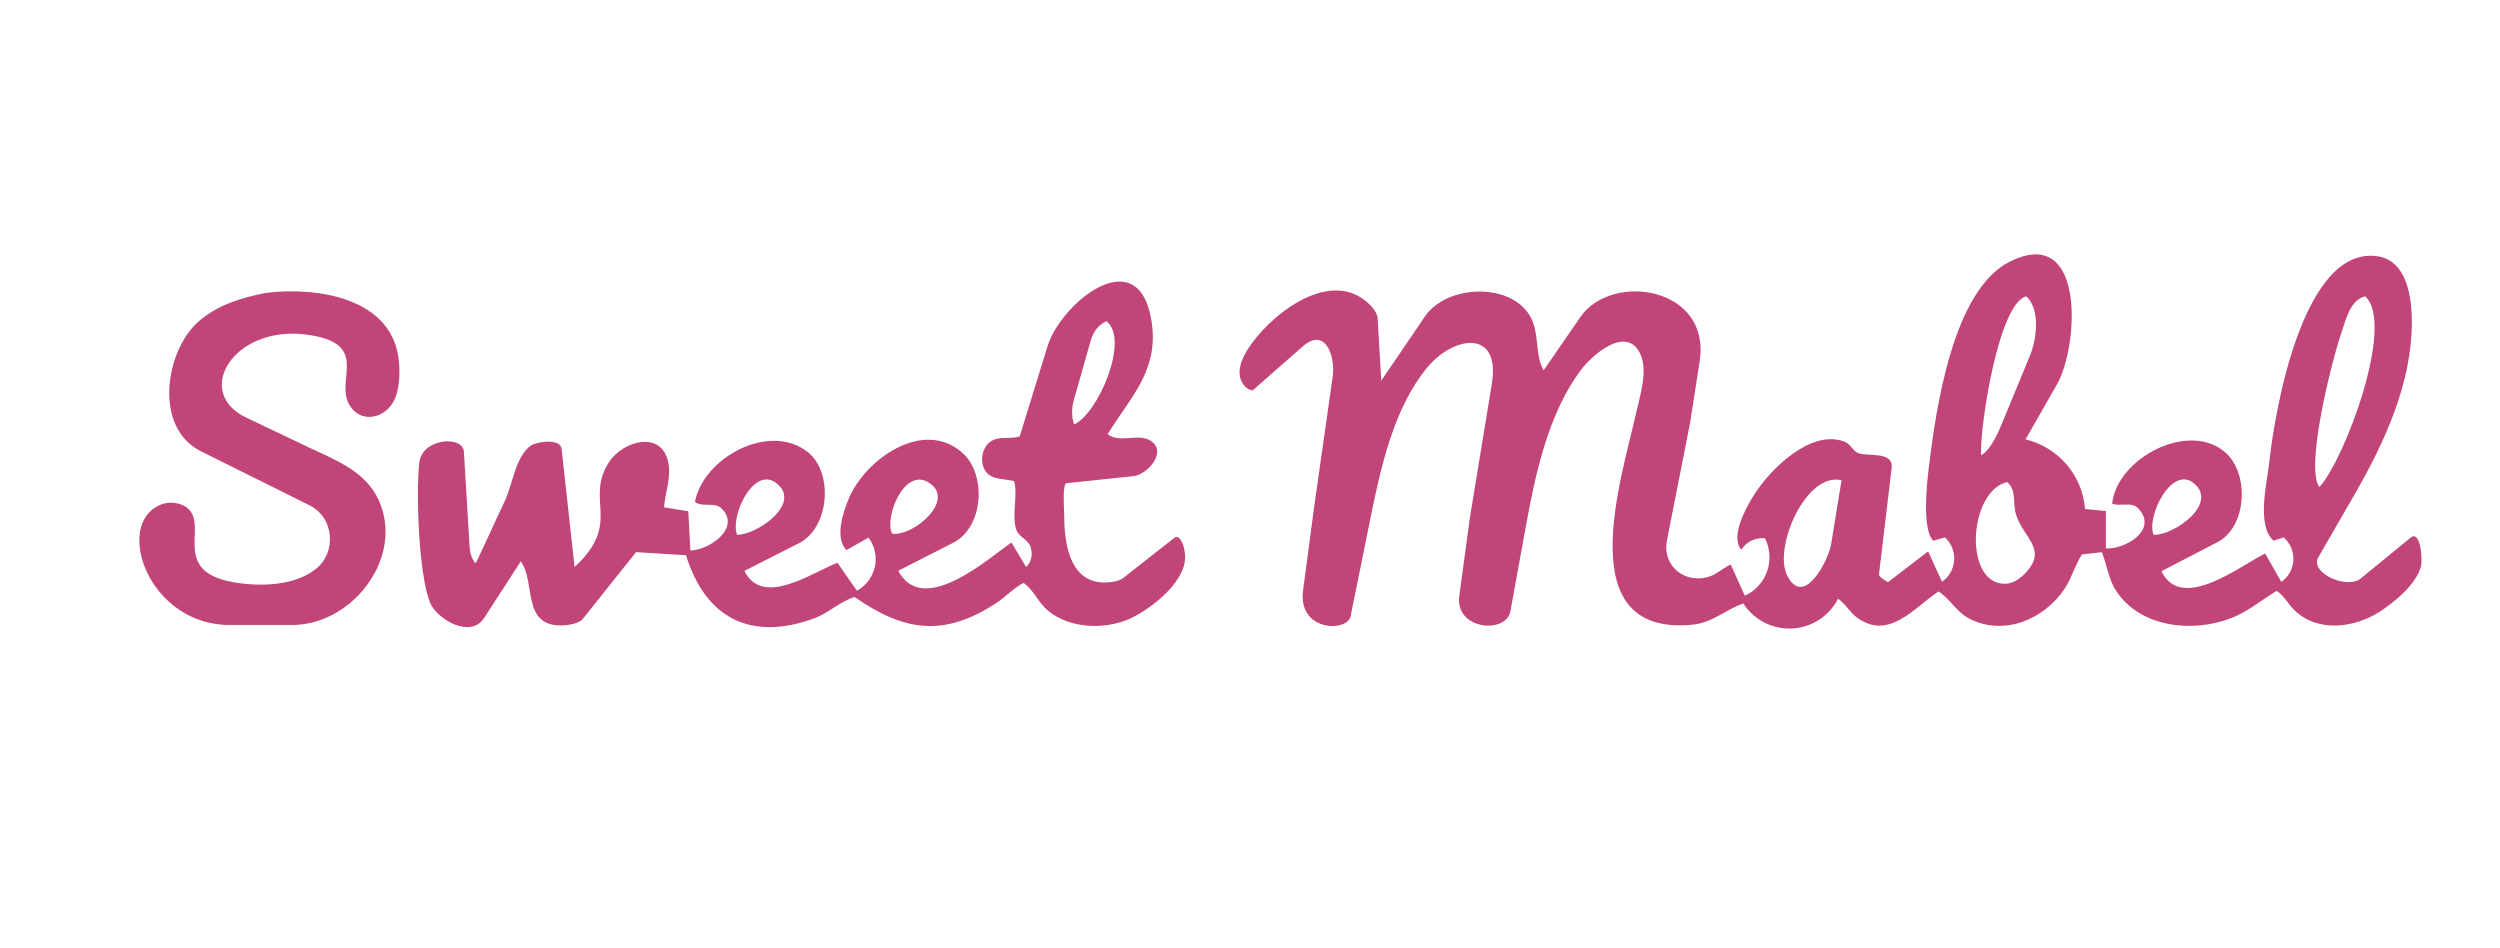
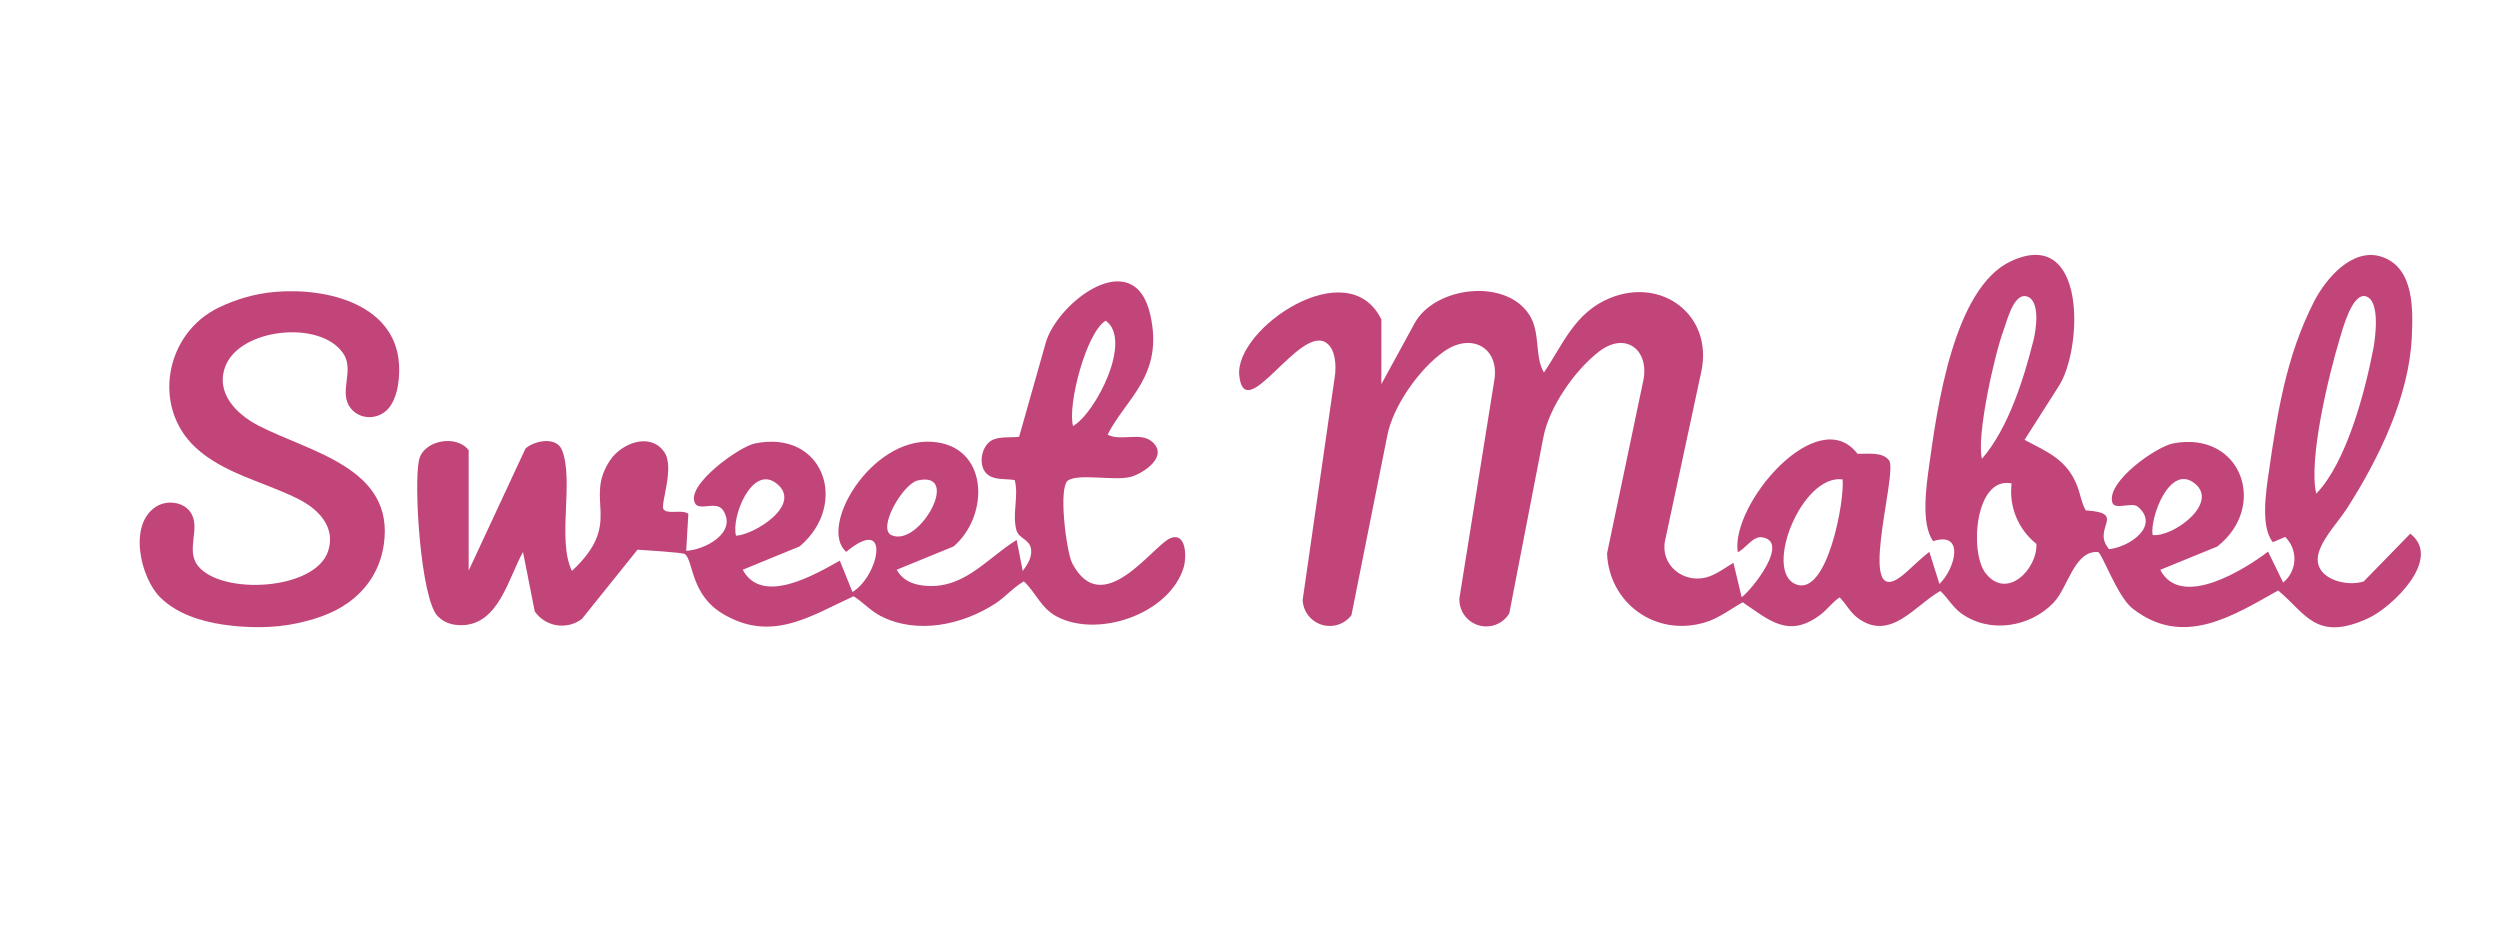
- <svg xmlns="http://www.w3.org/2000/svg" width="480" height="182" viewBox="0 0 1600 607">
+ <svg xmlns="http://www.w3.org/2000/svg" width="480" height="182" viewBox="0 0 3200 1213">
  <g id="magenta" data-name="Magenta" fill="#C2457A" fill-rule="evenodd">
-     <path d="M1296.61 281.37A49.74 49.74 0 0 1 1334.72 325.94L1348.06 327.25L1348.06 351.11C1359.89 352.11 1382.14 339.37 1368.63 325.42C1364.46 321.11 1357.16 324.51 1352.08 322.52C1355.03 293.51 1401.45 268.77 1425 290.1C1439.76 303.48 1438.66 337.25 1419.43 347.22L1383.68 365.77C1396.65 393.07 1436.37 360.51 1450.11 354.5L1460.43 372.61A18.09 18.09 0 0 0 1461.92 344.13L1455.47 346.24C1444.25 336.57 1451.34 308.69 1452.76 295.49C1456.29 262.7 1474.38 157.14 1522.02 164.1C1541.04 166.87 1544 190.93 1544 206.18C1544 245.39 1526.56 283.25 1507.3 316.65L1484.09 356.88C1478.41 366.73 1502.35 377.75 1511.41 370.32L1543.24 344.24C1549.39 339.2 1551.17 358.21 1549.71 363.17C1546.4 374.43 1533.23 385.27 1523.78 391.47C1507.46 402.18 1483.54 405.29 1468.62 390.57C1464.53 386.53 1462.18 381.39 1457.39 378.4C1447.43 384.4 1438.66 392 1427.5 396.14C1402.96 405.24 1370.1 401.77 1354.7 378.47C1349.6 370.75 1348.86 361.69 1345.44 353.59L1332.75 355.02C1328.27 361.87 1326.23 370.14 1321.56 377.12C1308.56 396.56 1282.86 407.5 1260.8 396.25C1252.39 391.96 1248.41 383.54 1240.92 378.74C1225.28 389.05 1208.86 410.73 1188.33 395.18C1183.75 391.72 1181.27 386.54 1176.56 383.39A35.03 35.03 0 0 1 1115.89 386.42C1104.39 390.4 1096.27 398.75 1083.33 400.02C1004.42 407.75 1037.92 306.58 1047.29 264.24C1049.76 253.1 1055.17 237.11 1049.67 226.12C1040.75 208.3 1019.13 227.36 1012.06 236.7C991.64 263.67 983.03 301.95 977.09 334.61L966.77 391.32C964.05 406.32 931.08 403.23 934 381.69L940.83 331.42L954.83 245.95C960.66 210.33 930.4 215.07 913.66 235.15C891.92 261.24 883.58 299.95 877.01 332.39L864.41 394.66C862.35 404.81 830.46 404.65 834 377.93L841.2 323.68L852.99 240.9C854.66 229.17 848.79 208.67 833.7 221.91L801.94 249.76C800.37 251.14 786.12 244.01 797.98 224.57C811.05 203.15 849.11 171.96 874.39 192.97C877.1 195.23 881.4 199.69 881.7 203.46L884.06 243.74L912.12 202.51C926.21 182.15 966.71 180.76 979.29 202.33C985.56 213.08 982.37 227.91 988.03 237.12L1011.55 203.02C1031.71 173.81 1095.38 183.72 1087.95 231.38L1081.82 270.71L1067 345.97C1063.82 362.16 1077.97 373.66 1093.15 369.53C1098.5 368.08 1102.92 363.71 1107.82 361.47L1116.9 381.51A27.18 27.18 0 0 0 1129.8 344.72A16.03 16.03 0 0 0 1114.58 352C1107.3 343.55 1117.66 324.96 1122.89 316.67C1132.87 300.86 1159.05 274.48 1180.7 282.84C1184.45 284.29 1185.57 287.95 1188.82 289.84C1193.96 292.83 1212.24 288.22 1210.87 299.72L1202.8 367.57C1202.55 369.68 1207.24 371.94 1208.53 372.78L1234.24 353.08L1243.13 372.55A18.28 18.28 0 0 0 1245.06 344.14L1237.52 346.26C1230.14 338.86 1233.49 308.77 1234.82 298.03C1239.3 261.81 1250.04 185.63 1286.66 167.47C1335.4 143.31 1330.64 221.85 1316.73 246.18L1296.61 281.37ZM1297.08 189.75C1306.08 197.82 1303.9 216.87 1299.58 227.36L1282.12 269.75C1279.25 276.7 1274.42 288.13 1268.17 291.54C1267.11 273.87 1279.36 194.09 1297.08 189.75ZM1514.08 189.75C1533.74 207.33 1500.64 295.03 1484.76 311.88C1475.36 299.23 1493.09 229.82 1498.79 213.35C1501.74 204.8 1504.42 192.12 1514.08 189.75ZM1178.8 307.52L1172.14 348.4C1170.47 358.66 1154.48 390.14 1143.85 368.24C1135.19 350.4 1156 302.06 1178.8 307.52ZM1378.59 342.44C1373.86 331 1390.07 297.59 1404.43 309.5C1420.61 322.91 1390.75 343.24 1378.59 342.44ZM1284.84 308.68C1291.04 313.95 1288.25 322.21 1290.58 329.64C1295.28 344.68 1311.39 351.8 1296.11 367.38C1292.67 370.88 1288.24 373.89 1283.12 373.83C1256.88 373.49 1260.08 314.65 1284.84 308.68Z" />
-     <path d="M708.82 277.99C716.77 284.2 728.18 277.13 736.3 282.21C747.46 289.2 734.28 303.95 725.37 304.9L682.48 309.42C679.75 309.71 681 326.79 681 328.99C681.01 346.19 683.69 372.38 706.08 372.99C709.57 373.08 715.79 372.48 718.65 370.23L751.73 344.28C755.61 341.23 760.69 354.08 757.3 363.57C752.69 376.45 738.52 387.77 726.92 394.29C710.42 403.56 685.35 403.43 670.47 390.89C664.36 385.75 661.28 377.5 654.94 373.24C648.51 376.63 643.59 382.2 637.45 386.21C603.52 408.41 578.14 404.06 546.73 382.27C537.51 385.16 529.86 392.77 520.48 396.14C479.65 410.8 451.23 395.37 438.85 355.55L406.86 353.56L372.76 396.34C370.15 399.54 362.41 400.5 358.61 400.51C333.57 400.56 342.66 372.36 333.03 359.48L309.59 395.71C300.79 409.3 279.43 396.37 275.12 386.26C267.68 368.83 265.82 315.66 268.08 296.14C269.88 280.5 295.98 278.7 296.61 289.21L300 345.81C300.35 351.7 300.31 355.7 303.76 360.5C304.04 360.32 304.47 360.28 304.61 359.97L323.04 320.29C327.79 310.07 329.73 292.32 339.41 285.37C342.8 282.95 358.38 280.32 359.16 287.36L367.5 363.11C398.42 334.47 373.54 320.23 389.71 295.68C398.58 282.23 423.57 275.22 427.57 296.48C429.42 306.33 425.37 315.44 424.81 324.86L440.31 327.4L441.64 352.47C452.64 352.59 474.41 338.66 461.75 325.72C457.29 321.16 449.75 325.16 444.55 321.42C449.88 293.07 492.27 270 516.88 289.53C533.33 302.59 530.8 337.87 511.24 347.8L476.25 365.58C488.06 389.59 520.88 365.75 535.84 360.41L548.29 378.27A23.03 23.03 0 0 0 555.72 344.26L541.62 352.25C533.86 344.68 539.43 327.73 543.32 318.71C553.9 294.13 590.81 267.56 616.01 290.12C631.33 303.83 629.62 337.55 609.88 347.6L574.75 365.49C590.84 395.98 634.11 356.04 647.28 347.42L656.64 363.09C659.78 359.94 660.78 356.42 659.87 351.63C658.65 345.16 652 344.57 650.24 338.83C647.34 329.34 651.42 317.81 649.01 308.12C644.38 306.77 637.97 307.18 633.72 304.61C625.59 299.67 627.25 285.1 635.94 281.59C640.99 279.55 647.19 281.22 652.54 279.41L670.41 221.53C678.74 194.56 727.13 154.51 736.5 203.15C742.85 236.12 724.16 253.26 708.82 277.99ZM708.11 205.67C723.23 217.61 702.36 265.38 687.35 271.78C685.72 267.21 685.73 261.33 687.13 256.39L697.98 218.15C699.59 212.48 702.92 207.95 708.11 205.67ZM471.56 342.42C466.89 330.85 481.95 298.29 496.48 309.23C513.87 322.32 483.82 342.76 471.56 342.42ZM570.75 341.71C565.86 330.99 578.42 299.76 593.79 308.72C612.75 319.77 584.15 343.91 570.75 341.71Z" />
-     <path d="M170 187.51C203.06 183.54 251.57 190.74 255.05 231.9C255.71 239.67 255.39 249.23 251.94 256.38C246.38 267.86 230.72 271.6 223.44 259.55C213.5 243.08 237.99 219.42 194.94 214.17C148.98 208.57 123.14 251.19 157.24 267.42L196.87 286.29C214.05 294.47 233.52 301.55 242.06 320.27C258.49 356.3 226.2 399.18 188.05 400.18L148.19 400.18C94.82 401.59 71.58 335.03 102.93 322.97C107.07 321.38 112.54 321.62 116.56 323.48C136.71 332.79 105.92 365.15 148.78 372.78C165.42 375.75 187.76 375.37 201.66 364.47C215.2 353.84 213.71 331.51 197.76 323.58L128.28 289.01C97.63 273.75 105.4 224.78 126.51 206.06C138.77 195.19 154.28 190.61 170 187.51Z" />
+     <path d="M2591.42 562.83C2620.67 578.32 2646.07 588.12 2659.09 622.52C2663.01 632.88 2664.29 643.78 2669.82 653.13C2723.8 656.62 2676.3 675.9 2699.65 702.79C2726.63 699.73 2764.89 672.69 2736.53 648.5C2728.77 641.89 2706.88 653.3 2703.8 643.12C2695.76 616.61 2759.85 571.5 2781.72 567.36C2869.05 550.86 2903.55 648.16 2838.1 699.39L2765.12 729.21C2791.78 780.48 2874.62 727.66 2903.11 705.88L2922.43 745.47A39.04 39.04 0 0 0 2925.01 687.12L2909.24 693.84C2893.21 674.16 2900.56 628.62 2903.99 604.68C2914.91 528.31 2926.4 455.28 2962.03 385.75C2977.01 356.52 3011.42 315.65 3049.26 328.74C3090.32 342.94 3088.71 396.45 3087.1 431.35C3083.61 507.36 3045.03 586.63 3004.54 649.95C2993.61 667.05 2974.52 686.75 2968.33 706.02C2957.4 740.08 3003.32 751.88 3025.66 743.97L3085.16 682.92C3127.21 715.54 3060.76 777.52 3032.02 790.89C2963.96 822.57 2950.81 783.97 2916 755.68C2858.49 787.8 2794.32 829.76 2729.44 778.53C2710.01 763.19 2690.27 706.91 2685.41 706.5C2655.27 704.01 2647.21 751.62 2628.76 771.04C2598.7 802.68 2547.11 811.19 2510.62 785.13C2499.54 777.21 2493.33 765.28 2483.63 756.27C2451.45 774.23 2419.28 822.27 2377.36 790.45C2367.9 783.27 2362.86 772.63 2354.78 764.46C2345.44 770.55 2339.01 780.01 2329.93 786.84C2288.92 817.69 2263.9 793.04 2230.66 770.77C2214.29 779.87 2200.32 791.27 2181.77 796.72C2118.68 815.23 2059.62 771.58 2057.01 708.21L2103.37 487.28C2111.61 447.97 2080.92 423.44 2046.64 449.91C2015.41 474.02 1982.66 521.34 1975.47 559.79L1931.85 785.04A34.39 34.39 0 0 1 1868.06 765.53L1912.59 487.32C1919.98 445.18 1883.71 424.85 1848.57 449.52C1816.71 471.88 1783.15 519.49 1775.77 557.2L1729.86 787.23A34.74 34.74 0 0 1 1667.4 767.81L1708.53 481.87C1710.55 469 1709.83 447.15 1697.78 438.71C1663.58 414.78 1593.27 546.33 1586.26 480.55C1579.88 420.78 1725.27 321.07 1768.13 408.7L1768.13 491.57L1811.02 413.03C1836.78 366.89 1926.47 355.32 1957.28 402.42C1972.28 425.35 1963.91 456.21 1976.24 476.62C2001 440.03 2015.72 399.98 2060.48 381.49C2127.53 353.8 2193.06 403.68 2177.68 475.42L2131.34 691.49C2124.77 722.14 2153.55 746.45 2183.47 739.06C2195.91 735.99 2208.36 726.45 2218.79 720.23L2229.34 764.25C2242.7 754.59 2292.19 692.09 2254.79 687.53C2243.57 686.17 2233.61 702.73 2224.3 706.7C2214.94 645.18 2326.73 514.4 2377.46 580.55C2390.13 581.36 2408.82 577.53 2417.94 588.96C2430.48 604.67 2369.89 796.59 2441.27 731.15C2449.8 723.33 2460.59 713.06 2469.58 706.19L2482.45 747.29C2502.74 727.99 2515.36 679.39 2474.38 692.5C2458.48 670.35 2465.74 621.28 2469.42 594.97C2479.39 523.64 2500.19 368.13 2574.42 333.98C2671.32 289.41 2665.88 446.02 2635.44 493.78L2591.42 562.83ZM2536.89 587.08C2529.53 558.62 2553.1 452.82 2564.54 422.65C2568.5 412.21 2577.25 374.57 2594.13 379.2C2612.18 384.15 2606.03 422.79 2602.9 435.22C2590.51 484.53 2570.75 547.97 2536.89 587.08ZM2964.76 631.77C2954.59 587.44 2980.99 479.29 2994.67 434.05C2998.16 422.52 3010.54 374.49 3028.05 379.06C3047.08 384.02 3040.47 432.66 3037.86 446.23C3027.33 500.76 3003.7 591.59 2964.76 631.77ZM2358.45 613.42C2361.64 638.17 2339.11 765.65 2297.96 747.43C2257.55 729.53 2306.1 606.88 2358.45 613.42ZM2755.29 684.65C2751.81 661.76 2777.46 592.79 2809.42 618.76C2840.82 644.29 2780.9 687.85 2755.29 684.65ZM2574.84 618.63A85.6 85.6 0 0 0 2606.62 696.02C2607.93 728.56 2568.47 768.55 2541.4 733.29C2520.68 706.31 2528.25 609.04 2574.84 618.63Z" />
+     <path d="M1417.76 556.15C1433.9 565.01 1459.32 552.61 1474.04 564.69C1497.29 583.76 1463.08 606.23 1446.68 610.39C1426.65 615.46 1382.06 605.88 1367.41 614.52C1354.02 622.42 1365.07 706.58 1372.4 720.68C1411.1 795.04 1476.05 697.41 1498.17 688.69C1518.96 680.48 1518.69 713.71 1515.38 725.15C1497.87 785.72 1404.88 817.48 1351.91 788.58C1332.22 777.84 1325.82 758.21 1310.55 744.01C1297.52 751.33 1286.9 764 1273.9 772.44C1231.78 799.78 1173.62 812.41 1126.89 788.17C1114 781.48 1104.58 770.47 1092.6 763.03C1037.35 788.38 987.47 822.8 925.08 785.45C883.95 760.83 887.77 718.38 876.88 709.17C874.12 706.84 824.03 704.14 816.06 703.43L744.85 792.04A42.39 42.39 0 0 1 684.48 782.51L669.45 706.38C650.83 739.32 638.45 799.94 590.39 800.07C578.73 800.1 568.13 796.91 559.93 788.17C538.61 765.43 529.35 620.87 536.31 588.8C541.86 563.21 584.35 555.52 599.9 576.14L599.9 730.15L672.64 573.94C683.44 564.09 712.19 557.71 719.46 576.16C734.94 615.47 712.76 691.6 732.09 730.61C799.61 667.75 745.86 640.37 781.35 588.37C795.89 567.06 832.34 552.8 850.2 578.33C864.2 598.33 844.59 645.87 849.42 651.88C854.89 658.68 872.68 651.52 881.09 657.47L878.32 704.83C901.23 704.03 944.23 682.09 925.63 653.12C917.21 640.03 895.03 654.66 889.53 643.87C877.56 620.39 946.54 571.51 966.01 567.5C1054.93 549.2 1087.21 645.72 1023.47 699.27L950.7 729.11C975.75 775.84 1045.01 734.13 1074.96 717.45L1091.16 757.6C1124.94 737.26 1141.51 657.72 1083.09 706.25C1047.24 674.27 1114.38 560.91 1192.03 565.28C1266.24 569.46 1266.89 659.88 1220.58 699.29L1147.77 729.1C1154.62 741.45 1166.05 747.28 1180.18 749.16C1232.9 756.2 1262.63 714.65 1301.31 690.96L1309.11 730.71C1314.99 722.64 1321.18 713.4 1319.79 703.01C1318.03 689.85 1304.21 689.54 1301.08 678.6C1295.21 658.1 1304.29 634.6 1298.83 614.4C1288.29 612.38 1274.59 614.56 1265.22 608.1C1250.43 597.9 1255.62 568.55 1271.76 562.34C1281.87 558.45 1293.99 560.27 1304.5 558.86L1338.49 438.76C1353.26 386.57 1451.96 311.41 1472.45 403.03C1489.82 480.7 1441.27 509.59 1417.76 556.15ZM1415.31 410.34C1450.16 435.09 1402.51 528.43 1373.48 545.16C1366.15 518.02 1390.52 424.97 1415.31 410.34ZM942.14 685.54C935.59 662.18 962.33 594.38 993.63 618.44C1028.59 645.32 965.44 684.46 942.14 685.54ZM1174.92 614.73C1231.21 602.34 1176.47 700.97 1141.06 684.84C1122.51 676.39 1155.77 618.94 1174.92 614.73Z" />
+     <path d="M351.15 373.53C418.77 367.38 511.36 389.7 510.98 473.38C510.9 489.63 508.13 509.62 497.41 522.4C485 537.2 461.29 537.88 449.01 522.51C432.59 501.95 454.38 474.26 439.24 452.07C409.98 409.18 308.47 419.98 288.95 467.54C274.79 502.03 302.24 529.76 330.34 544.36C396.57 578.78 505.67 598.31 491.26 696.87C486.68 728.17 470.75 753.5 445.02 771.74C425.6 785.5 402.69 792.77 379.66 797.74C350.11 804.12 316.08 803.78 286.22 799.41C257.19 795.16 226.34 785.59 205.01 764.43C180.06 739.69 163.58 671.18 199.94 648.23C213.65 639.57 235.09 641.87 244.28 656.13C257.19 676.19 237.18 703.98 253.54 724.34C283.74 761.95 403.7 755.73 420.06 705.08C429.88 674.69 407.98 651.97 382.76 639.06C339.3 616.8 286.29 606.41 249.88 572.26C194.24 520.08 211.55 426.59 279.73 393.64C302.29 382.74 326.13 375.81 351.15 373.53Z" />
  </g>
</svg>
